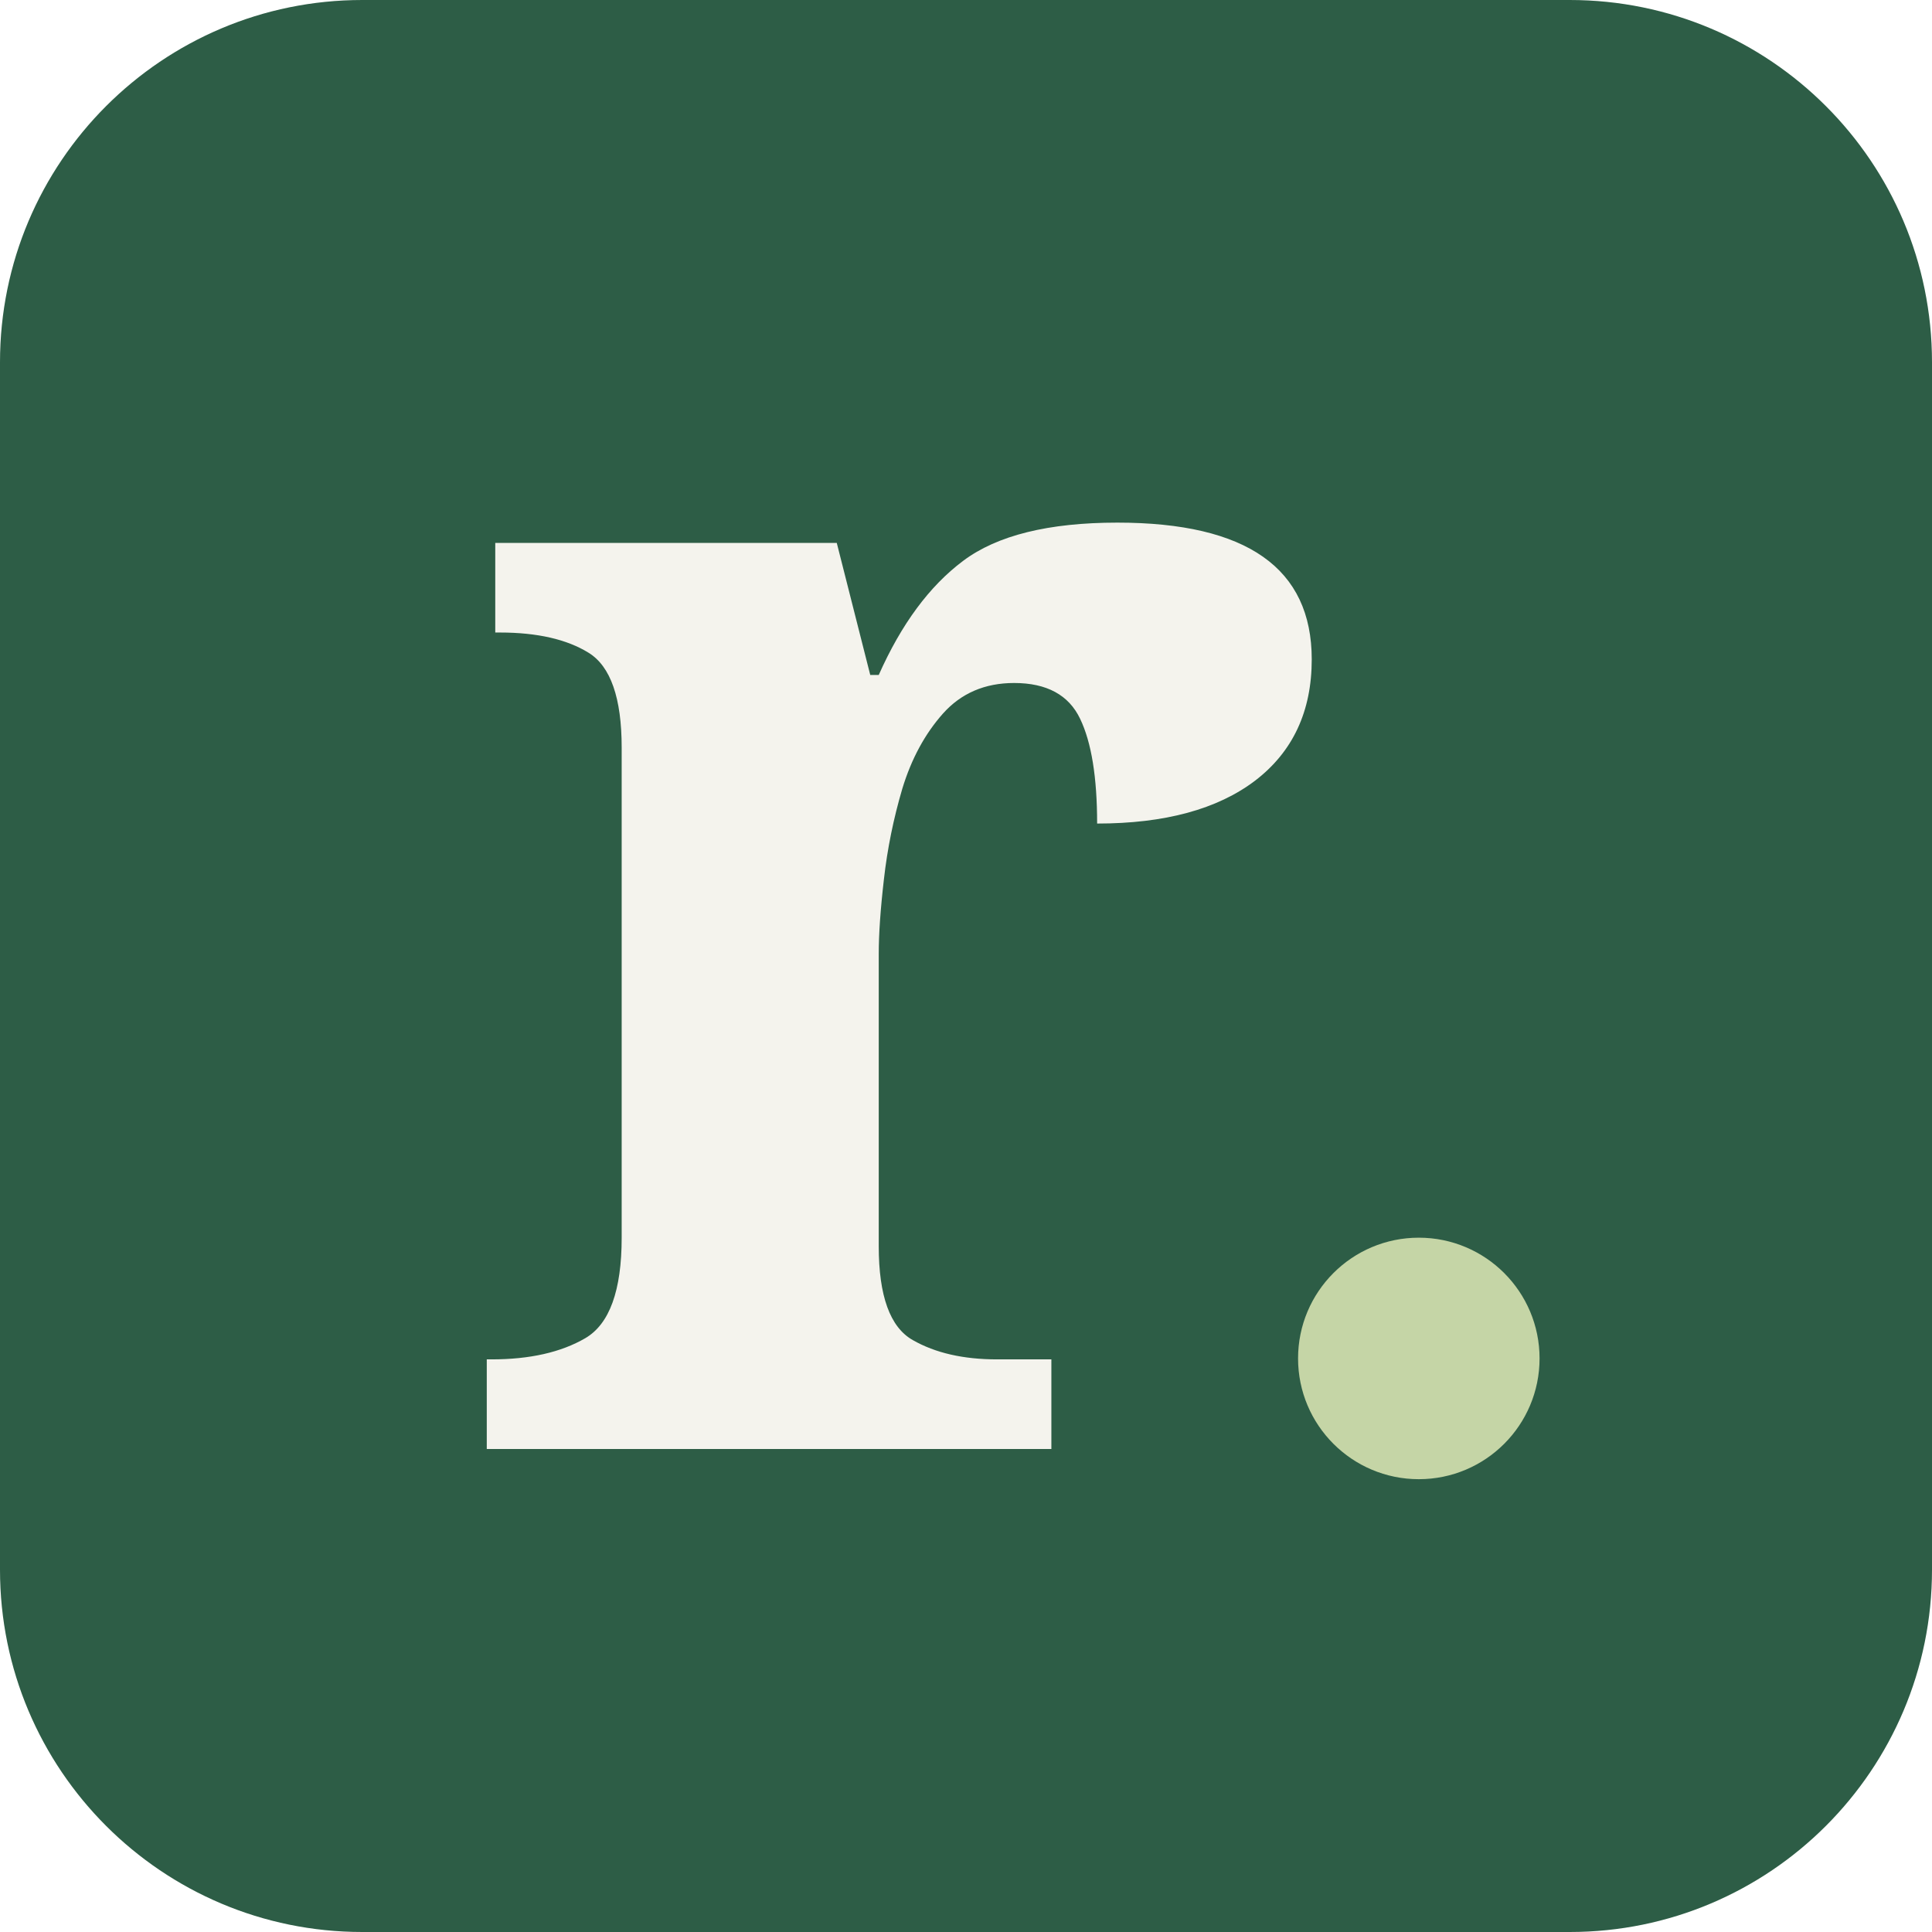
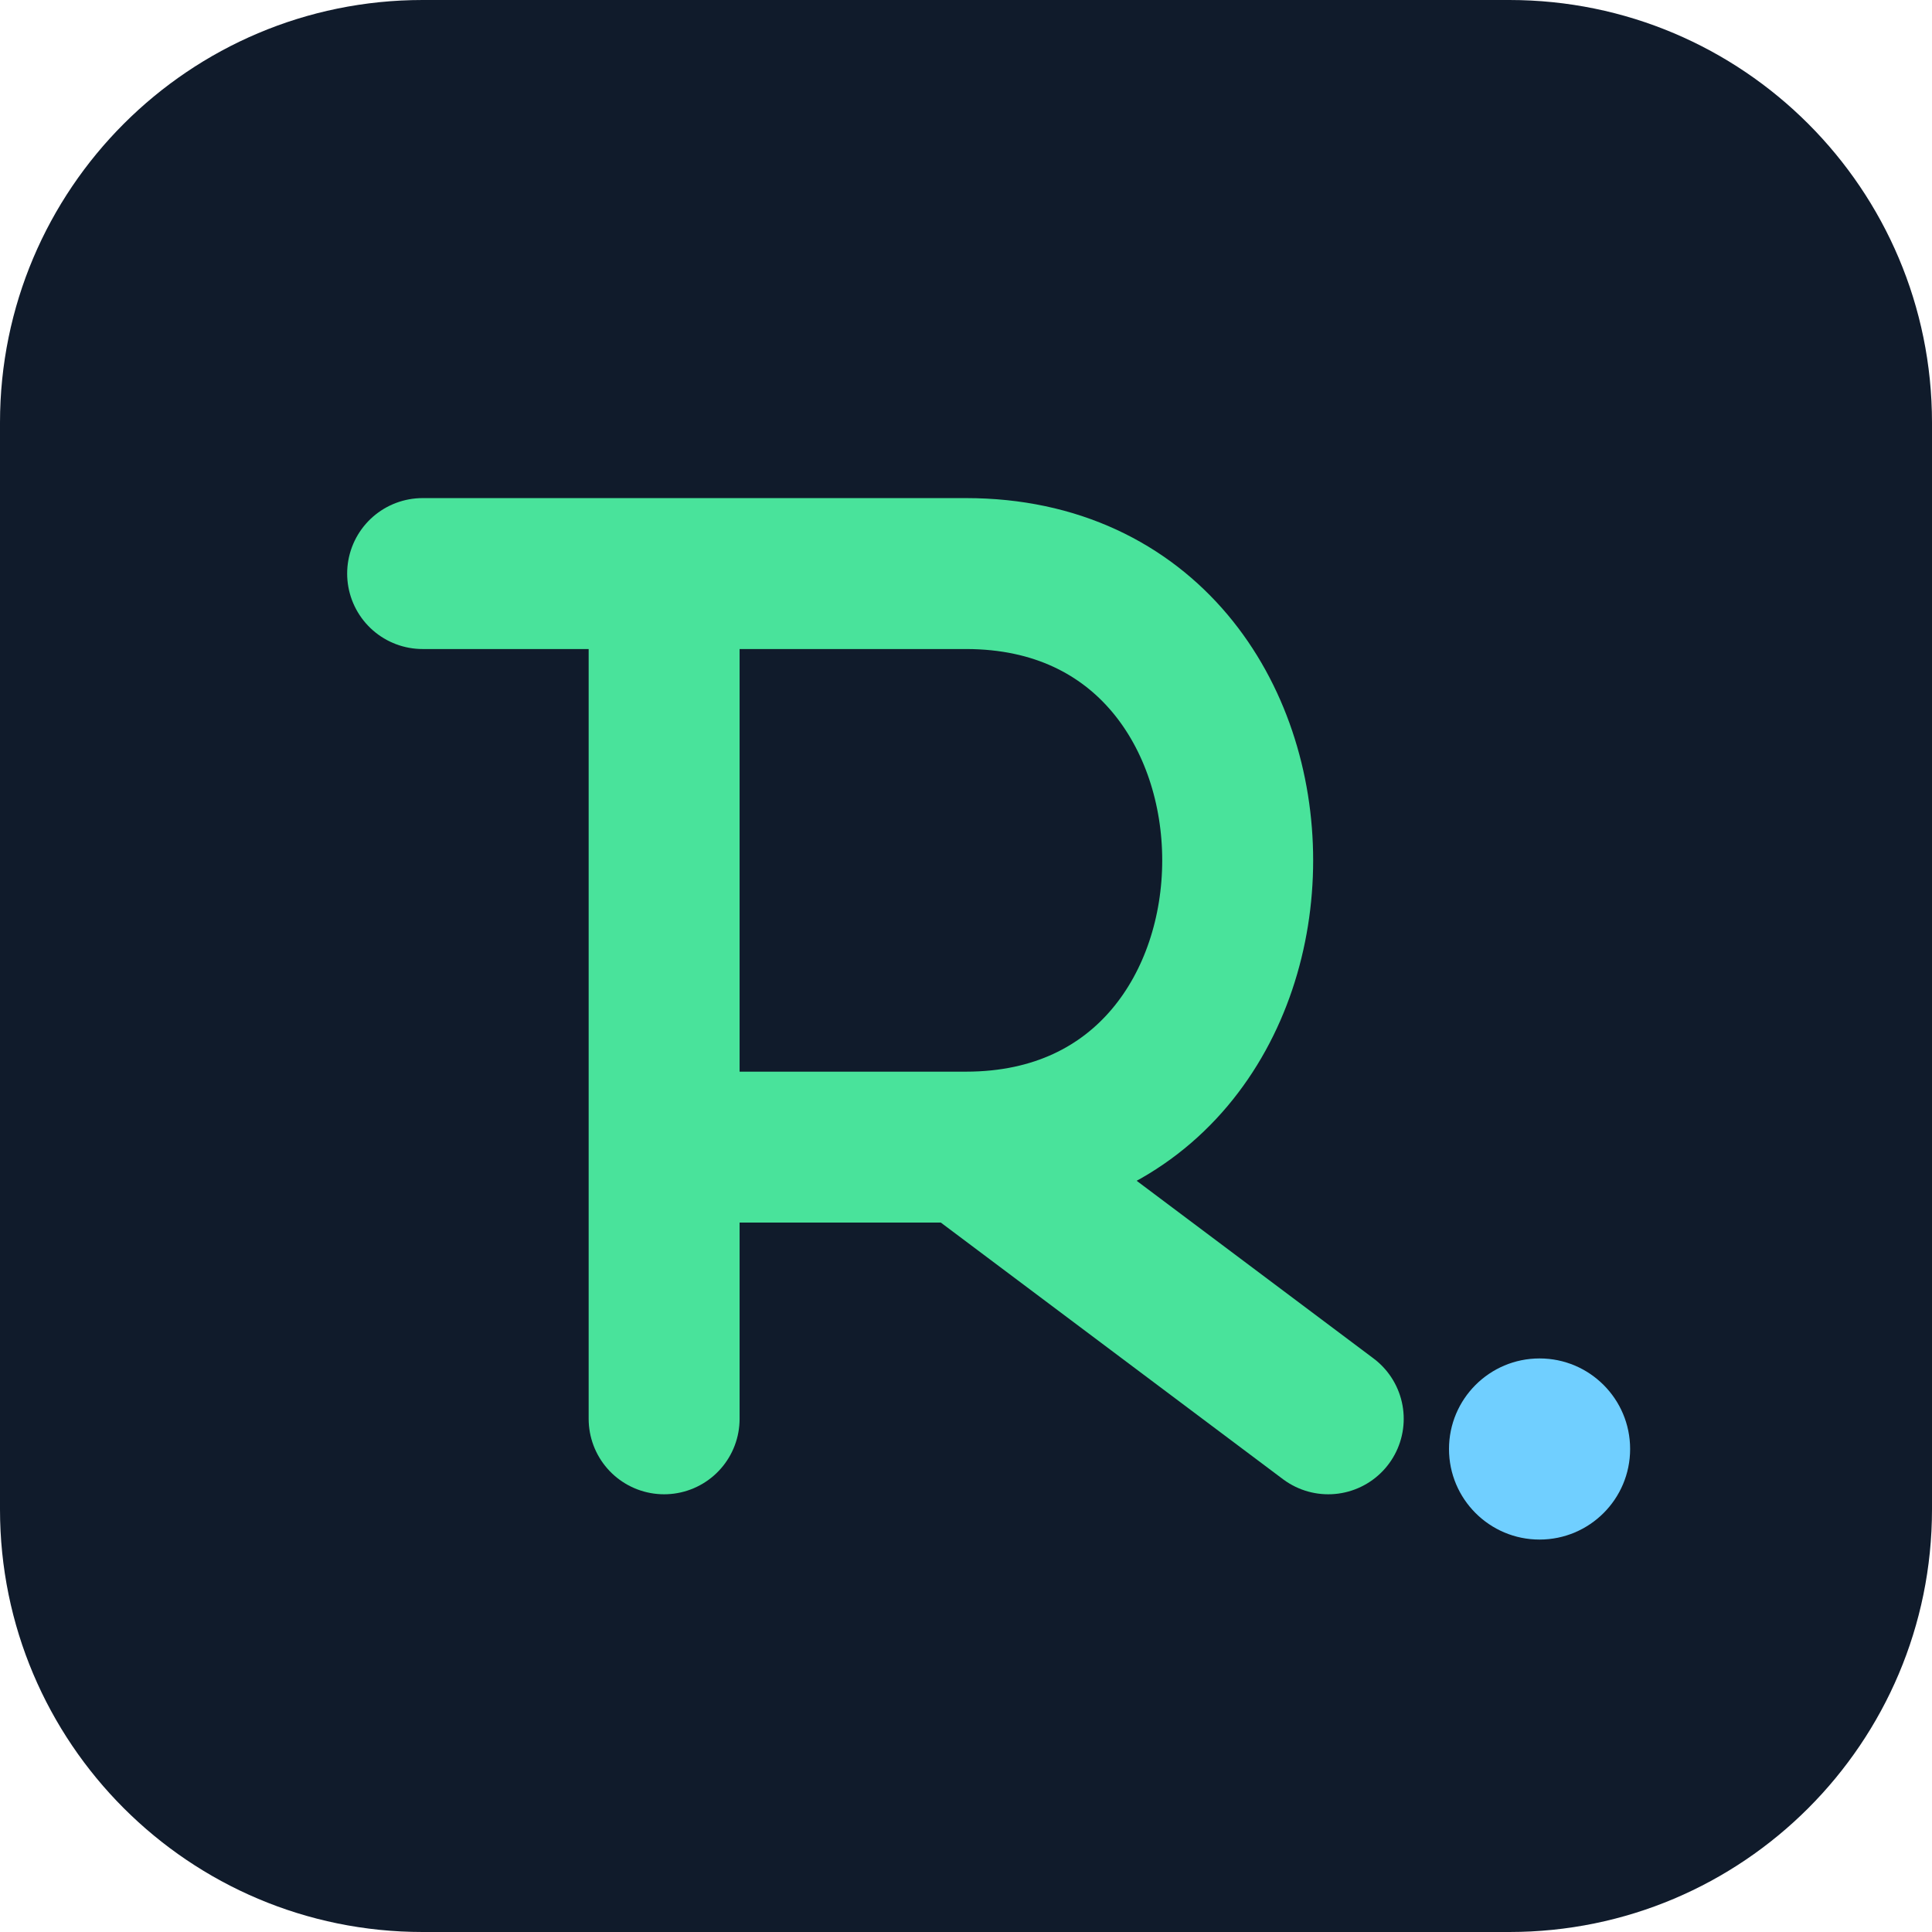
<svg xmlns="http://www.w3.org/2000/svg" viewBox="0 0 64 64">
-   <rect width="64" height="64" rx="12" fill="#2d5d46" />
-   <text x="15" y="48" fill="#f4f3ed" font-family="Georgia,serif" font-size="56" font-weight="bold">r</text>
-   <circle cx="47" cy="45" r="4" fill="#c5d5a6" />
+   <rect width="64" height="64" rx="14" fill="#101b2b" />
+   <path d="M14 19h18c12 0 12 19 0 19H22m0-19v28m10-9 12 9" fill="none" stroke="#49e39b" stroke-width="5" stroke-linecap="round" stroke-linejoin="round" />
+   <circle cx="51" cy="48" r="3" fill="#70cfff" />
</svg>
